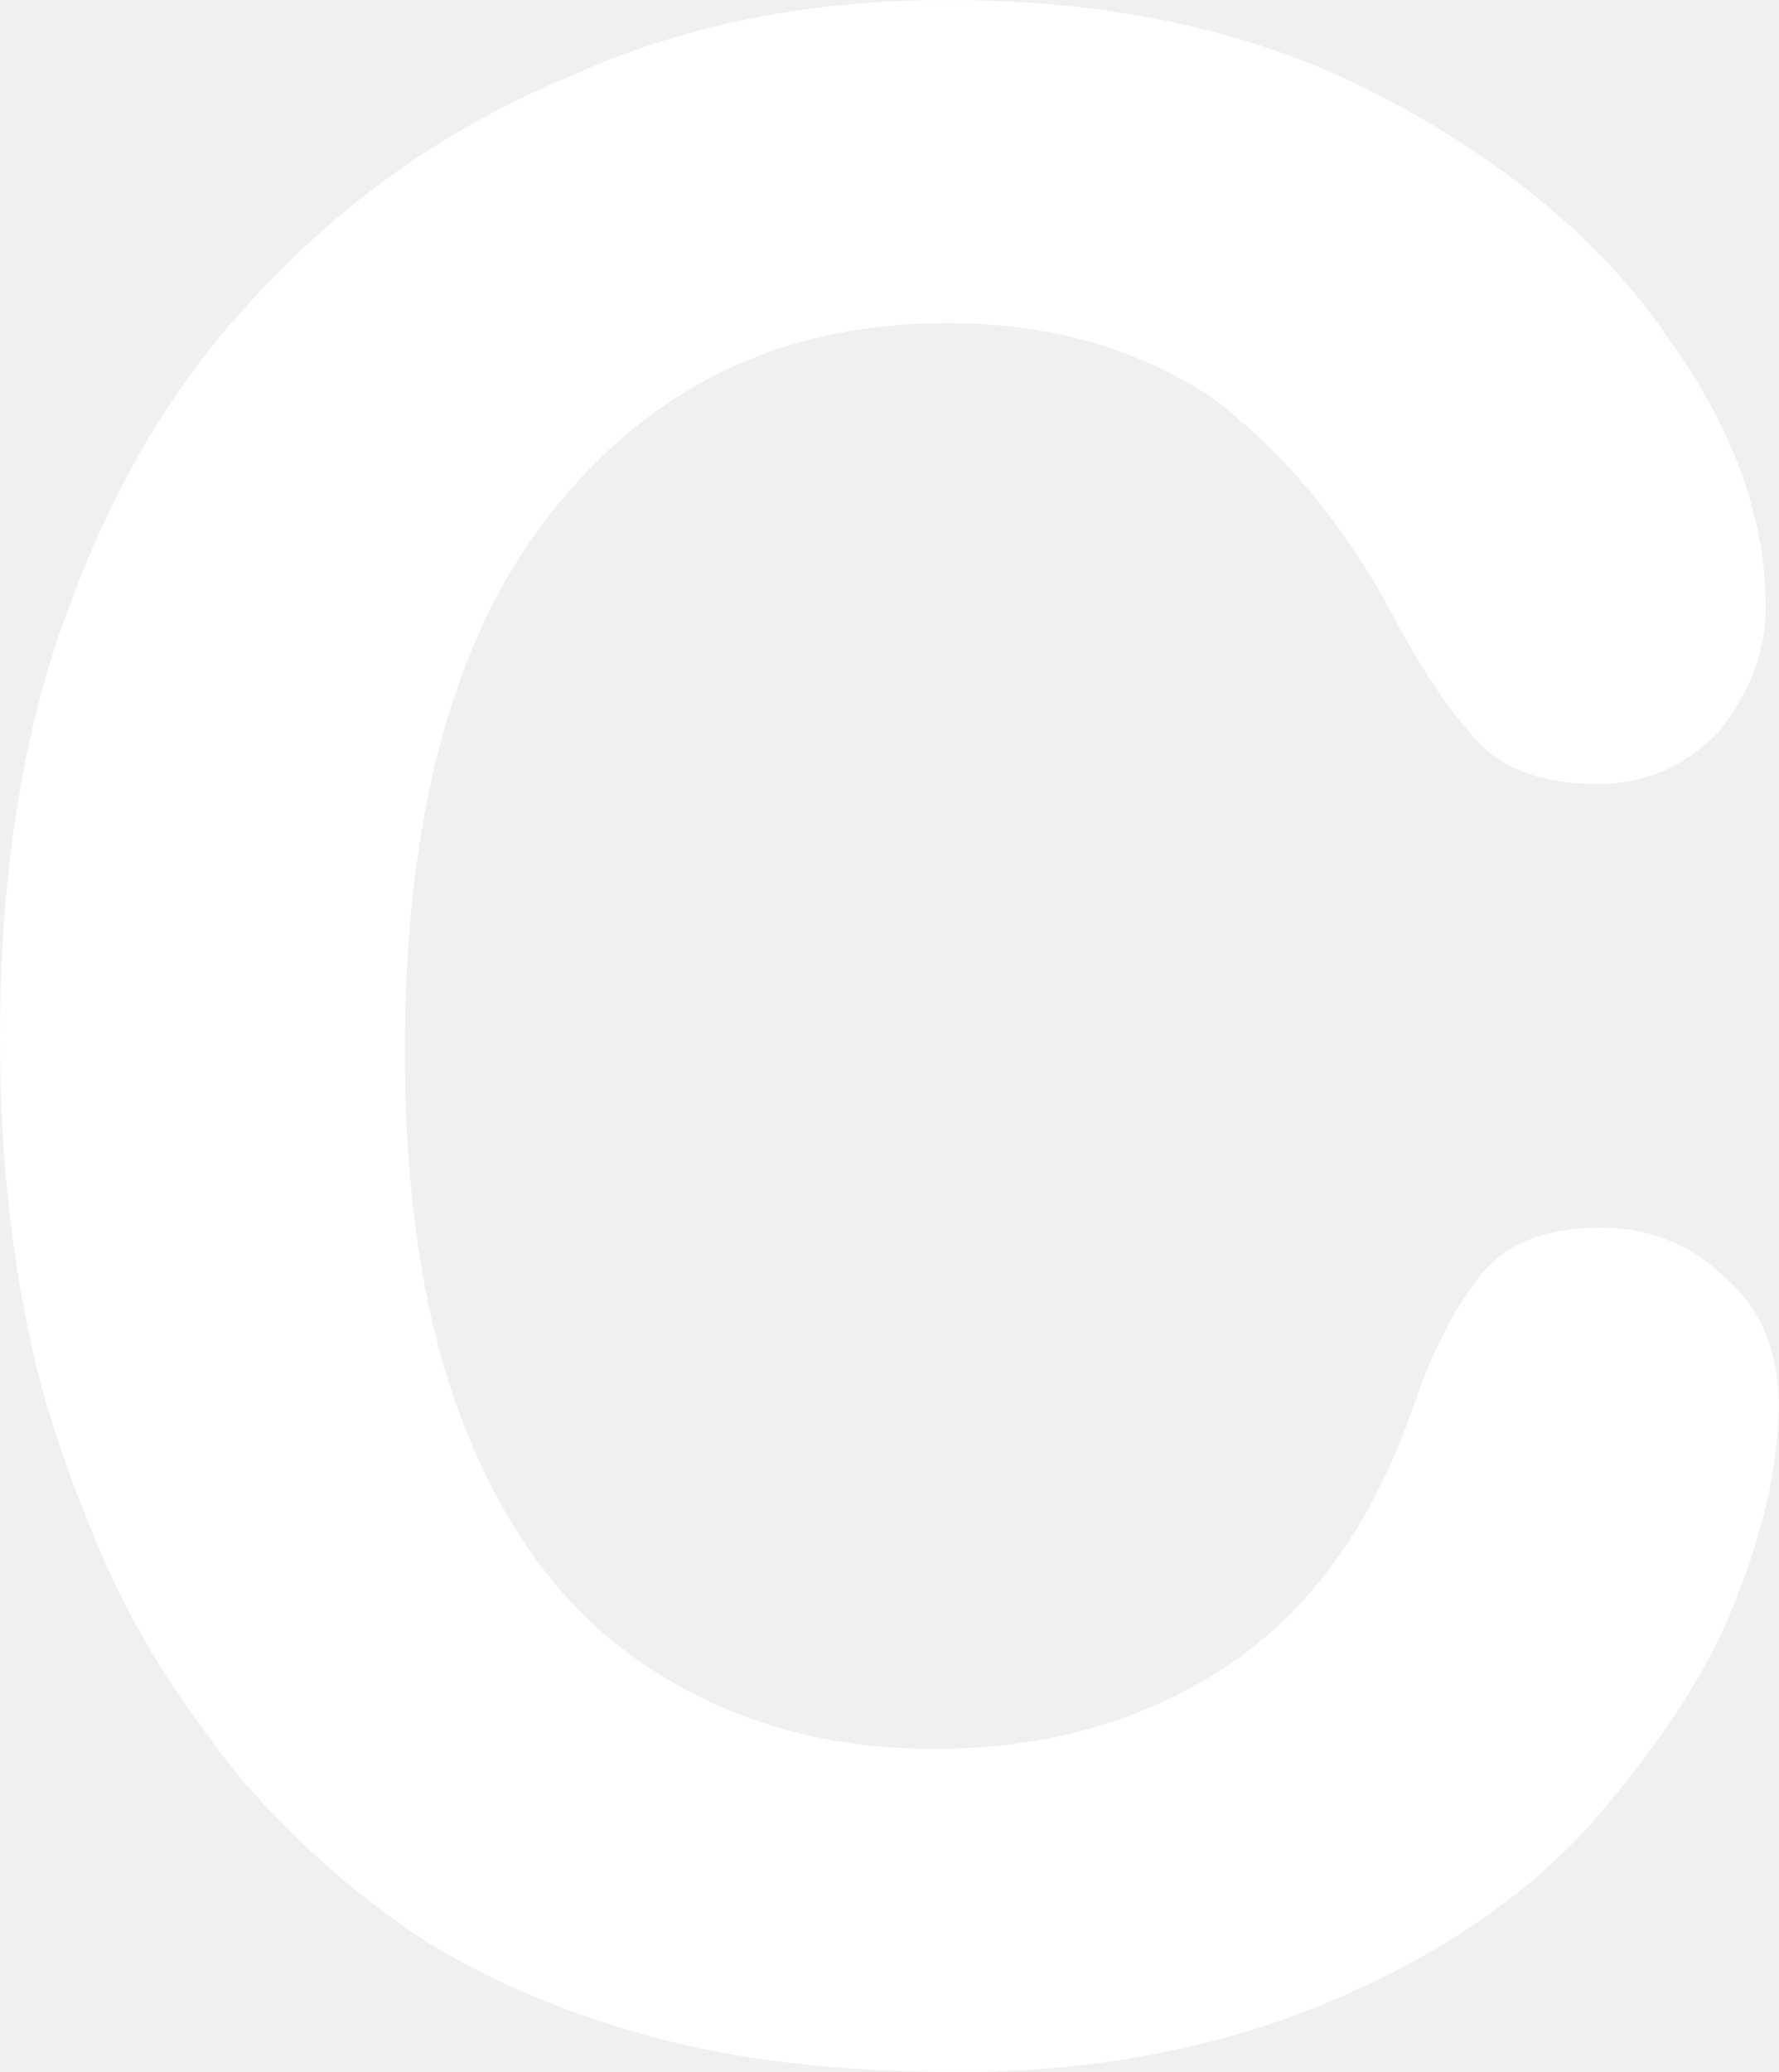
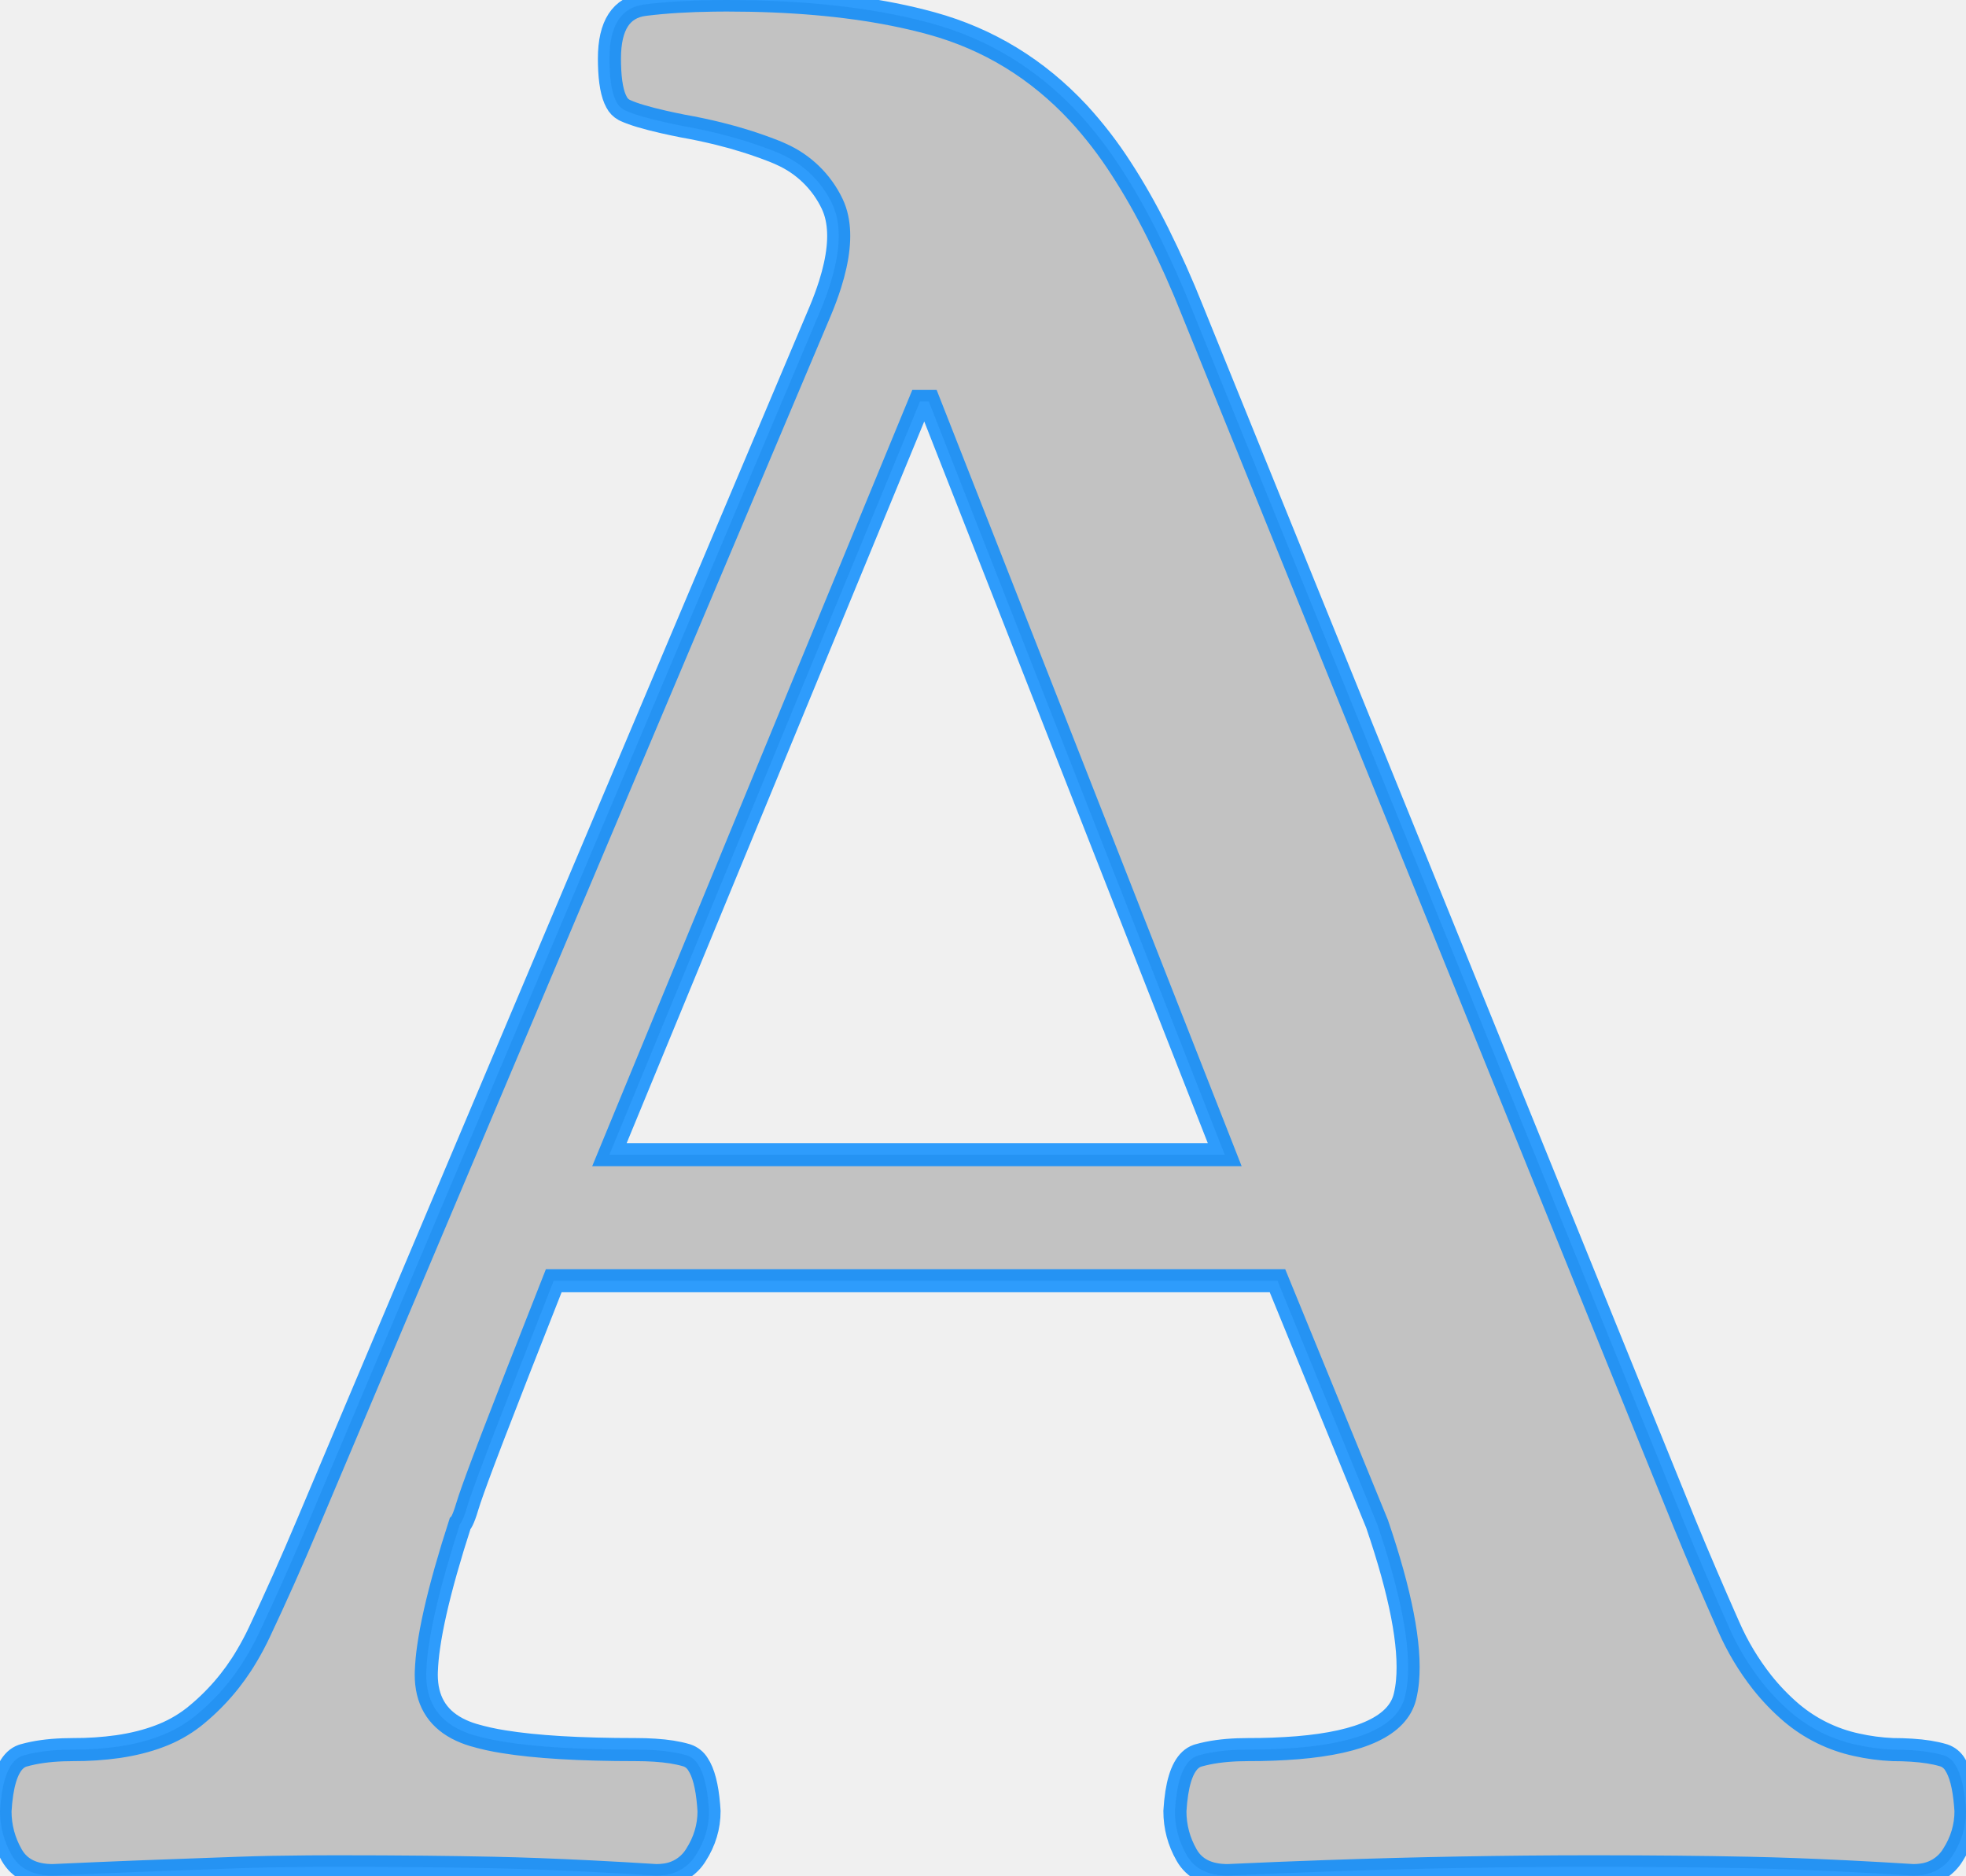
- <svg xmlns="http://www.w3.org/2000/svg" version="1.1" id="Layer_1" x="0px" y="0px" viewBox="0 0 41.3 48.1" style="enable-background:new 0 0 41.3 48.1;" xml:space="preserve">
-   <style type="text/css">
- 	.st0{fill:#FFFFFF;}
- </style>
-   <path class="st0" d="M41.3,32.6c0,1.5-0.4,3.1-1.1,4.8c-0.7,1.7-1.9,3.4-3.4,5.1c-1.6,1.7-3.6,3-6,4s-5.3,1.6-8.5,1.6  c-2.4,0-4.7-0.2-6.7-0.7s-3.8-1.2-5.5-2.2c-1.6-1-3.1-2.3-4.5-3.9c-1.2-1.5-2.3-3.1-3.1-4.9S1,32.7,0.6,30.6c-0.4-2-0.6-4.2-0.6-6.5  c0-3.7,0.5-7.1,1.6-10c1.1-3,2.6-5.5,4.7-7.6c2-2.1,4.4-3.7,7.1-4.8C16.1,0.5,19,0,22,0c3.8,0,7.1,0.7,10,2.2s5.2,3.4,6.7,5.6  c1.6,2.2,2.3,4.3,2.3,6.3c0,1.1-0.4,2-1.1,2.9c-0.8,0.8-1.7,1.2-2.8,1.2c-1.2,0-2.1-0.3-2.7-0.9c-0.6-0.6-1.3-1.6-2-2.9  c-1.2-2.3-2.7-4-4.3-5.2c-1.7-1.1-3.7-1.7-6.1-1.7c-3.9,0-6.9,1.5-9.2,4.4S9.4,19,9.4,24.4c0,3.6,0.5,6.6,1.5,9s2.4,4.2,4.3,5.4  c1.9,1.2,4,1.8,6.5,1.8c2.7,0,5-0.7,6.9-2s3.3-3.3,4.2-5.9c0.4-1.2,0.9-2.2,1.5-3s1.5-1.2,2.9-1.2c1.1,0,2.1,0.4,2.9,1.2  C40.9,30.4,41.3,31.4,41.3,32.6z" />
+ <svg xmlns="http://www.w3.org/2000/svg" width="80.52" height="76.8" viewBox="0 0 80.52 76.8">
+   <g id="svgGroup" stroke-linecap="round" fill-rule="evenodd" font-size="9pt" stroke="#0088ffce" stroke-width="0.25mm" fill="#c2c2c2" style="stroke:#0088ffce;stroke-width:0.25mm;fill:#c2c2c2">
+     <path d="M 12.6 62.4 L 33.6 12.72 A 12.927 12.927 0 0 0 33.996 11.648 Q 34.51 10.021 34.278 8.931 A 2.61 2.61 0 0 0 34.08 8.34 A 4.2 4.2 0 0 0 31.987 6.311 A 5.501 5.501 0 0 0 31.68 6.18 A 17.926 17.926 0 0 0 29.439 5.472 A 22.097 22.097 0 0 0 27.96 5.16 A 30.091 30.091 0 0 1 27.182 4.995 Q 26.106 4.75 25.632 4.534 A 2.138 2.138 0 0 1 25.56 4.5 A 0.74 0.74 0 0 1 25.253 4.184 Q 24.988 3.709 24.963 2.634 A 9.923 9.923 0 0 1 24.96 2.4 Q 24.96 0.36 26.4 0.18 A 21.591 21.591 0 0 1 27.752 0.057 Q 28.448 0.014 29.23 0.004 A 38.837 38.837 0 0 1 29.76 0 Q 33.623 0 36.598 0.592 A 22.052 22.052 0 0 1 38.16 0.96 Q 41.64 1.92 44.16 4.62 A 16.73 16.73 0 0 1 45.925 6.909 Q 46.691 8.085 47.419 9.538 A 41.379 41.379 0 0 1 48.84 12.72 L 69 62.4 Q 69.84 64.44 70.8 66.6 A 10.492 10.492 0 0 0 72.173 68.89 A 9.021 9.021 0 0 0 73.38 70.14 A 6.135 6.135 0 0 0 76.033 71.442 A 8.437 8.437 0 0 0 77.52 71.64 A 11.916 11.916 0 0 1 78.292 71.664 Q 79.057 71.713 79.584 71.869 A 3.501 3.501 0 0 1 79.62 71.88 A 0.837 0.837 0 0 1 80.065 72.238 Q 80.405 72.745 80.502 73.913 A 10.069 10.069 0 0 1 80.52 74.16 Q 80.52 75.12 79.98 75.96 A 1.738 1.738 0 0 1 78.723 76.774 A 2.448 2.448 0 0 1 78.36 76.8 A 213.681 213.681 0 0 0 75.615 76.645 Q 74.528 76.592 73.534 76.555 A 120.82 120.82 0 0 0 71.64 76.5 A 263.716 263.716 0 0 0 68.681 76.456 Q 67.12 76.441 65.391 76.44 A 427.24 427.24 0 0 0 65.16 76.44 A 310.928 310.928 0 0 0 54.373 76.634 A 359.717 359.717 0 0 0 50.28 76.8 Q 49.08 76.8 48.6 75.96 Q 48.12 75.12 48.12 74.16 A 7.737 7.737 0 0 1 48.197 73.412 Q 48.401 72.12 49.033 71.895 A 0.785 0.785 0 0 1 49.08 71.88 A 5.682 5.682 0 0 1 49.853 71.72 Q 50.247 71.665 50.698 71.648 A 11.055 11.055 0 0 1 51.12 71.64 A 24.524 24.524 0 0 0 53.137 71.564 Q 57.101 71.235 57.54 69.48 A 4.294 4.294 0 0 0 57.646 68.837 Q 57.85 66.647 56.4 62.4 L 52.32 52.44 L 22.68 52.44 Q 21.022 56.639 20.23 58.702 A 208.872 208.872 0 0 0 20.1 59.04 A 161.676 161.676 0 0 0 19.787 59.864 Q 19.281 61.21 19.14 61.679 A 15.316 15.316 0 0 0 19.14 61.68 A 7.801 7.801 0 0 1 19.075 61.888 Q 18.969 62.207 18.887 62.338 A 0.352 0.352 0 0 1 18.84 62.4 A 53.585 53.585 0 0 0 18.259 64.309 Q 17.737 66.155 17.555 67.435 A 9.361 9.361 0 0 0 17.46 68.46 A 3.806 3.806 0 0 0 17.458 68.575 Q 17.458 70.102 18.722 70.773 A 3.664 3.664 0 0 0 19.38 71.04 A 9.757 9.757 0 0 0 20.622 71.317 Q 22.603 71.64 26.04 71.64 A 11.916 11.916 0 0 1 26.812 71.664 Q 27.577 71.713 28.104 71.869 A 3.501 3.501 0 0 1 28.14 71.88 A 0.837 0.837 0 0 1 28.585 72.238 Q 28.925 72.745 29.022 73.913 A 10.069 10.069 0 0 1 29.04 74.16 Q 29.04 75.12 28.5 75.96 A 1.738 1.738 0 0 1 27.243 76.774 A 2.448 2.448 0 0 1 26.88 76.8 A 218.535 218.535 0 0 0 24.143 76.645 Q 23.063 76.592 22.082 76.555 A 118.563 118.563 0 0 0 20.22 76.5 A 250.562 250.562 0 0 0 17.405 76.457 Q 15.713 76.44 13.8 76.44 A 169.456 169.456 0 0 0 12.649 76.444 Q 11.021 76.455 9.819 76.499 A 60.169 60.169 0 0 0 9.78 76.5 Q 8.16 76.56 6.48 76.62 A 270.231 270.231 0 0 0 5.58 76.654 Q 4.14 76.71 2.16 76.8 Q 0.96 76.8 0.48 75.96 Q 0 75.12 0 74.16 A 7.737 7.737 0 0 1 0.077 73.412 Q 0.281 72.12 0.913 71.895 A 0.785 0.785 0 0 1 0.96 71.88 A 5.682 5.682 0 0 1 1.733 71.72 Q 2.127 71.665 2.578 71.648 A 11.055 11.055 0 0 1 3 71.64 A 12.74 12.74 0 0 0 4.83 71.518 Q 5.761 71.382 6.515 71.097 A 5.277 5.277 0 0 0 7.92 70.32 A 9.094 9.094 0 0 0 10.106 67.806 A 11.167 11.167 0 0 0 10.62 66.84 Q 11.64 64.68 12.6 62.4 Z M 37.68 16.44 L 24.96 47.28 L 50.16 47.28 L 38.04 16.44 L 37.68 16.44 Z" vector-effect="non-scaling-stroke" />
+   </g>
</svg>
